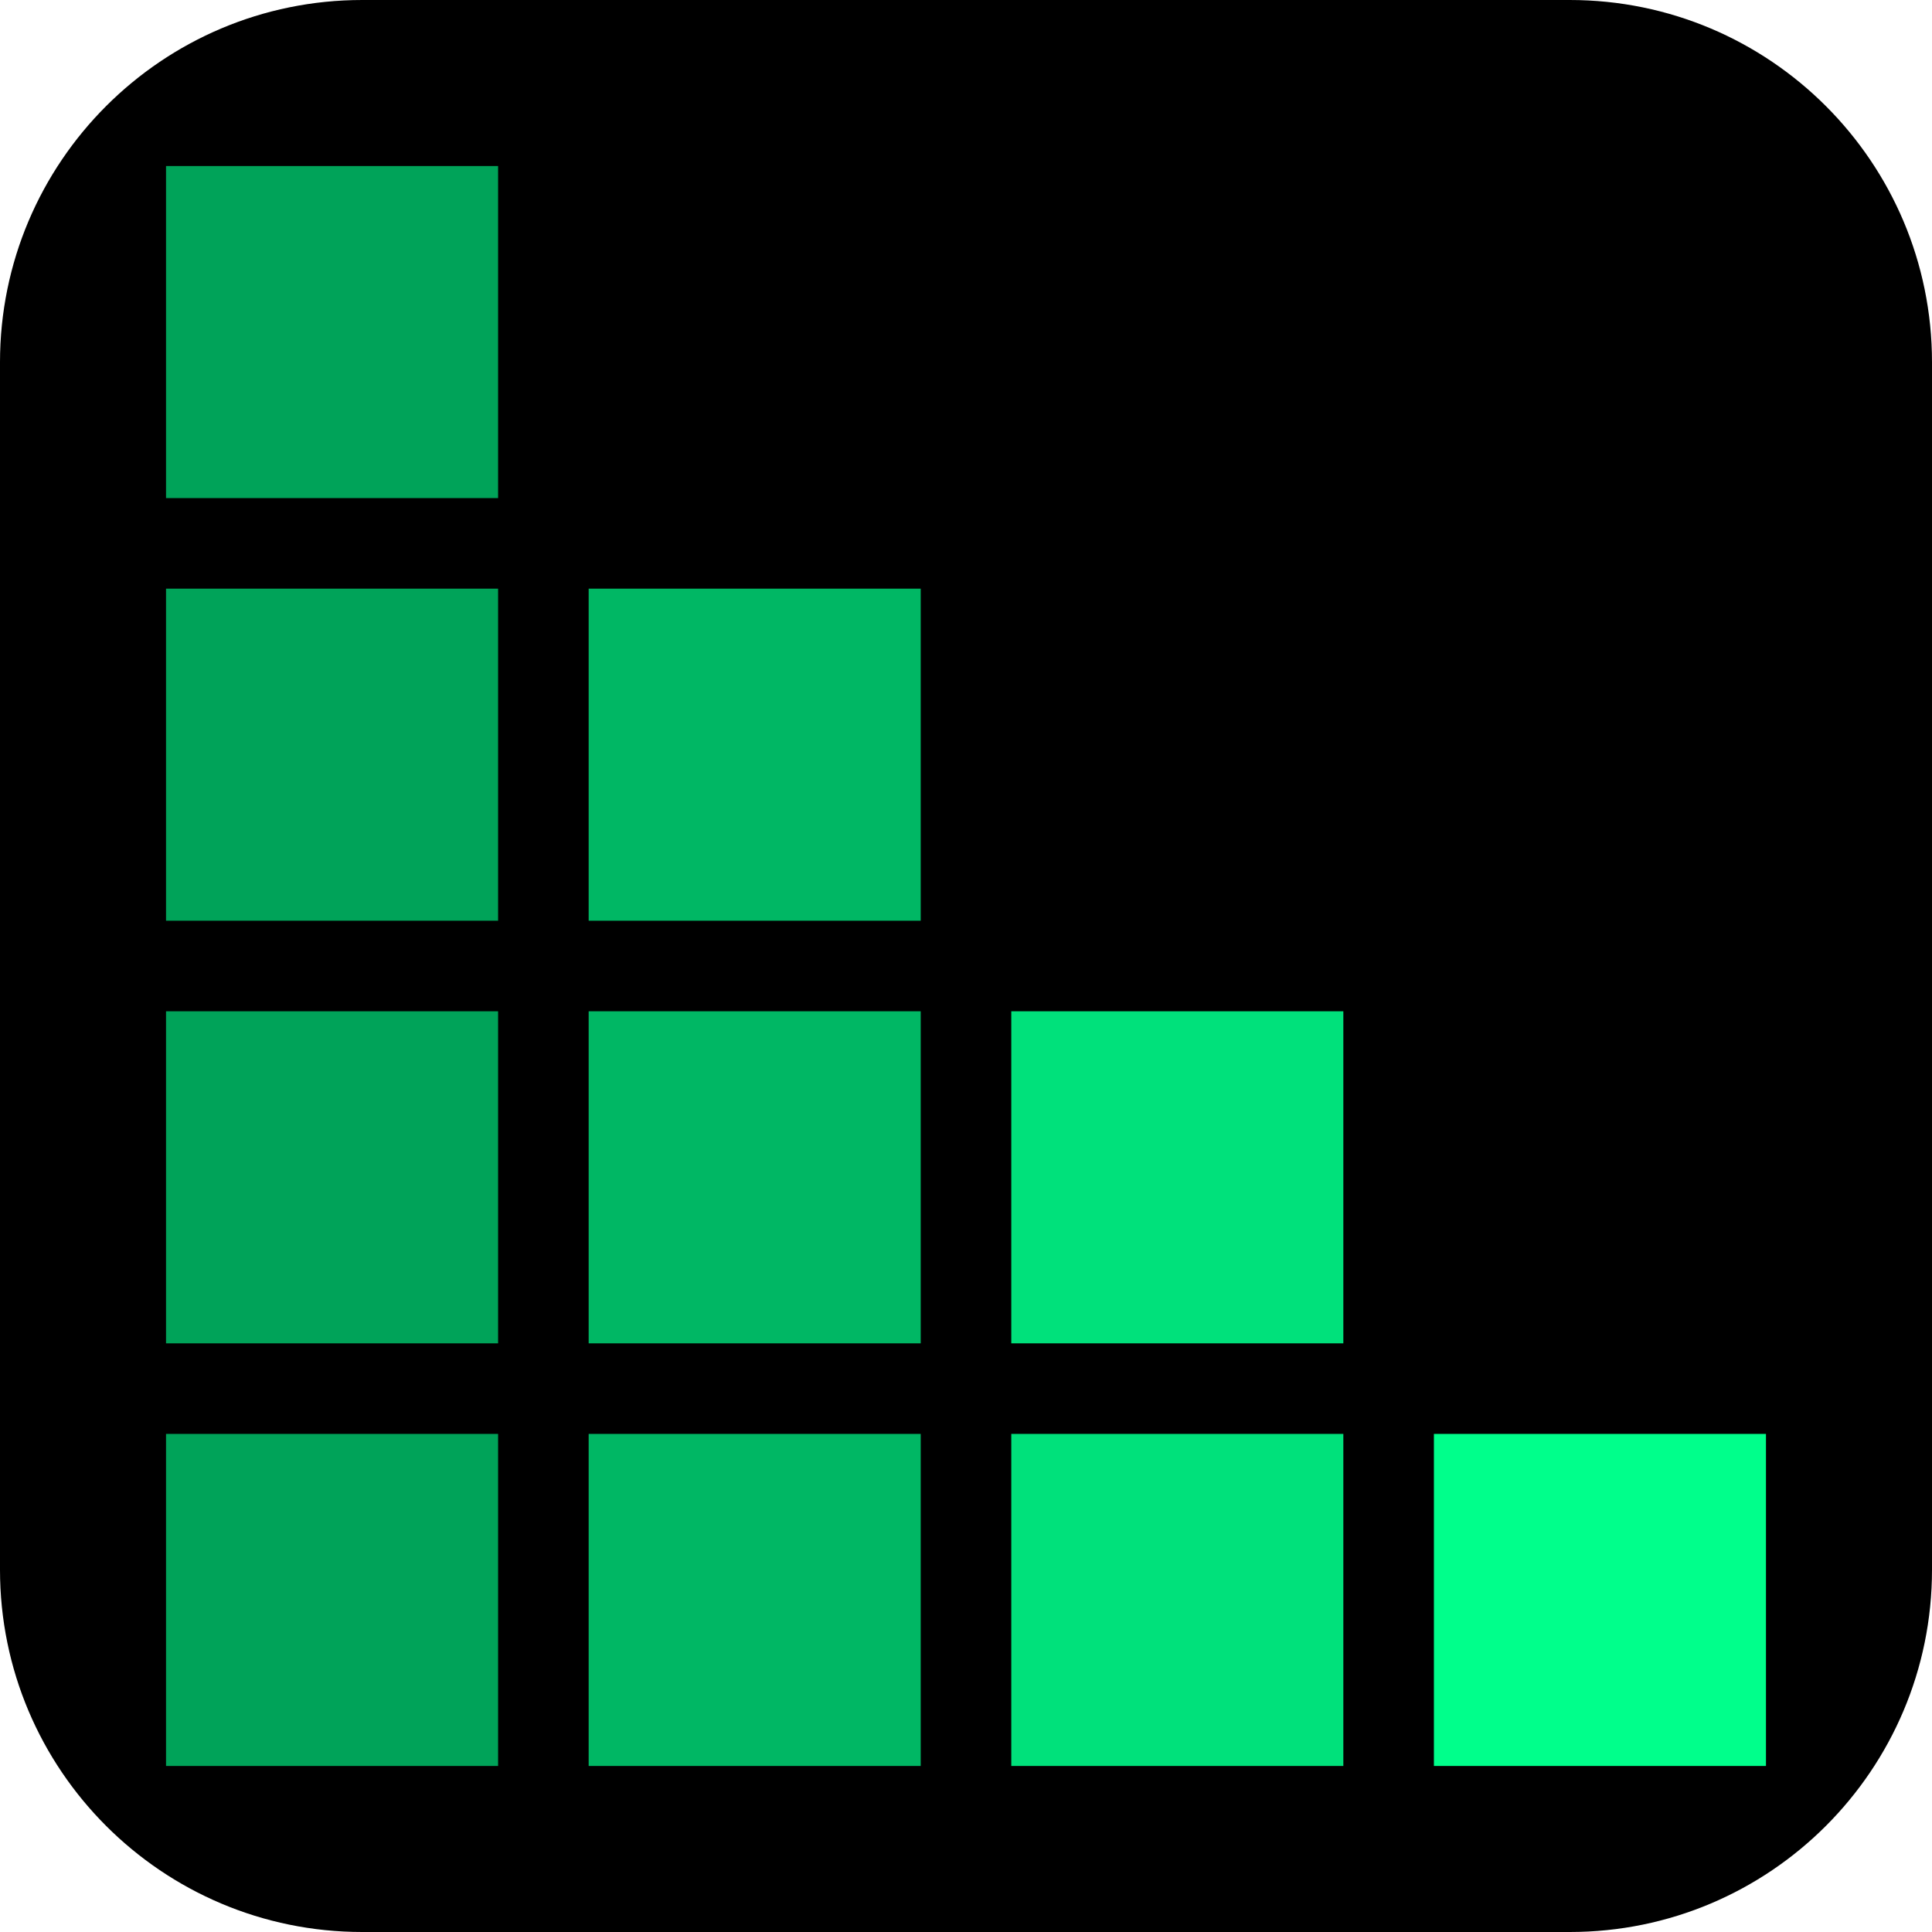
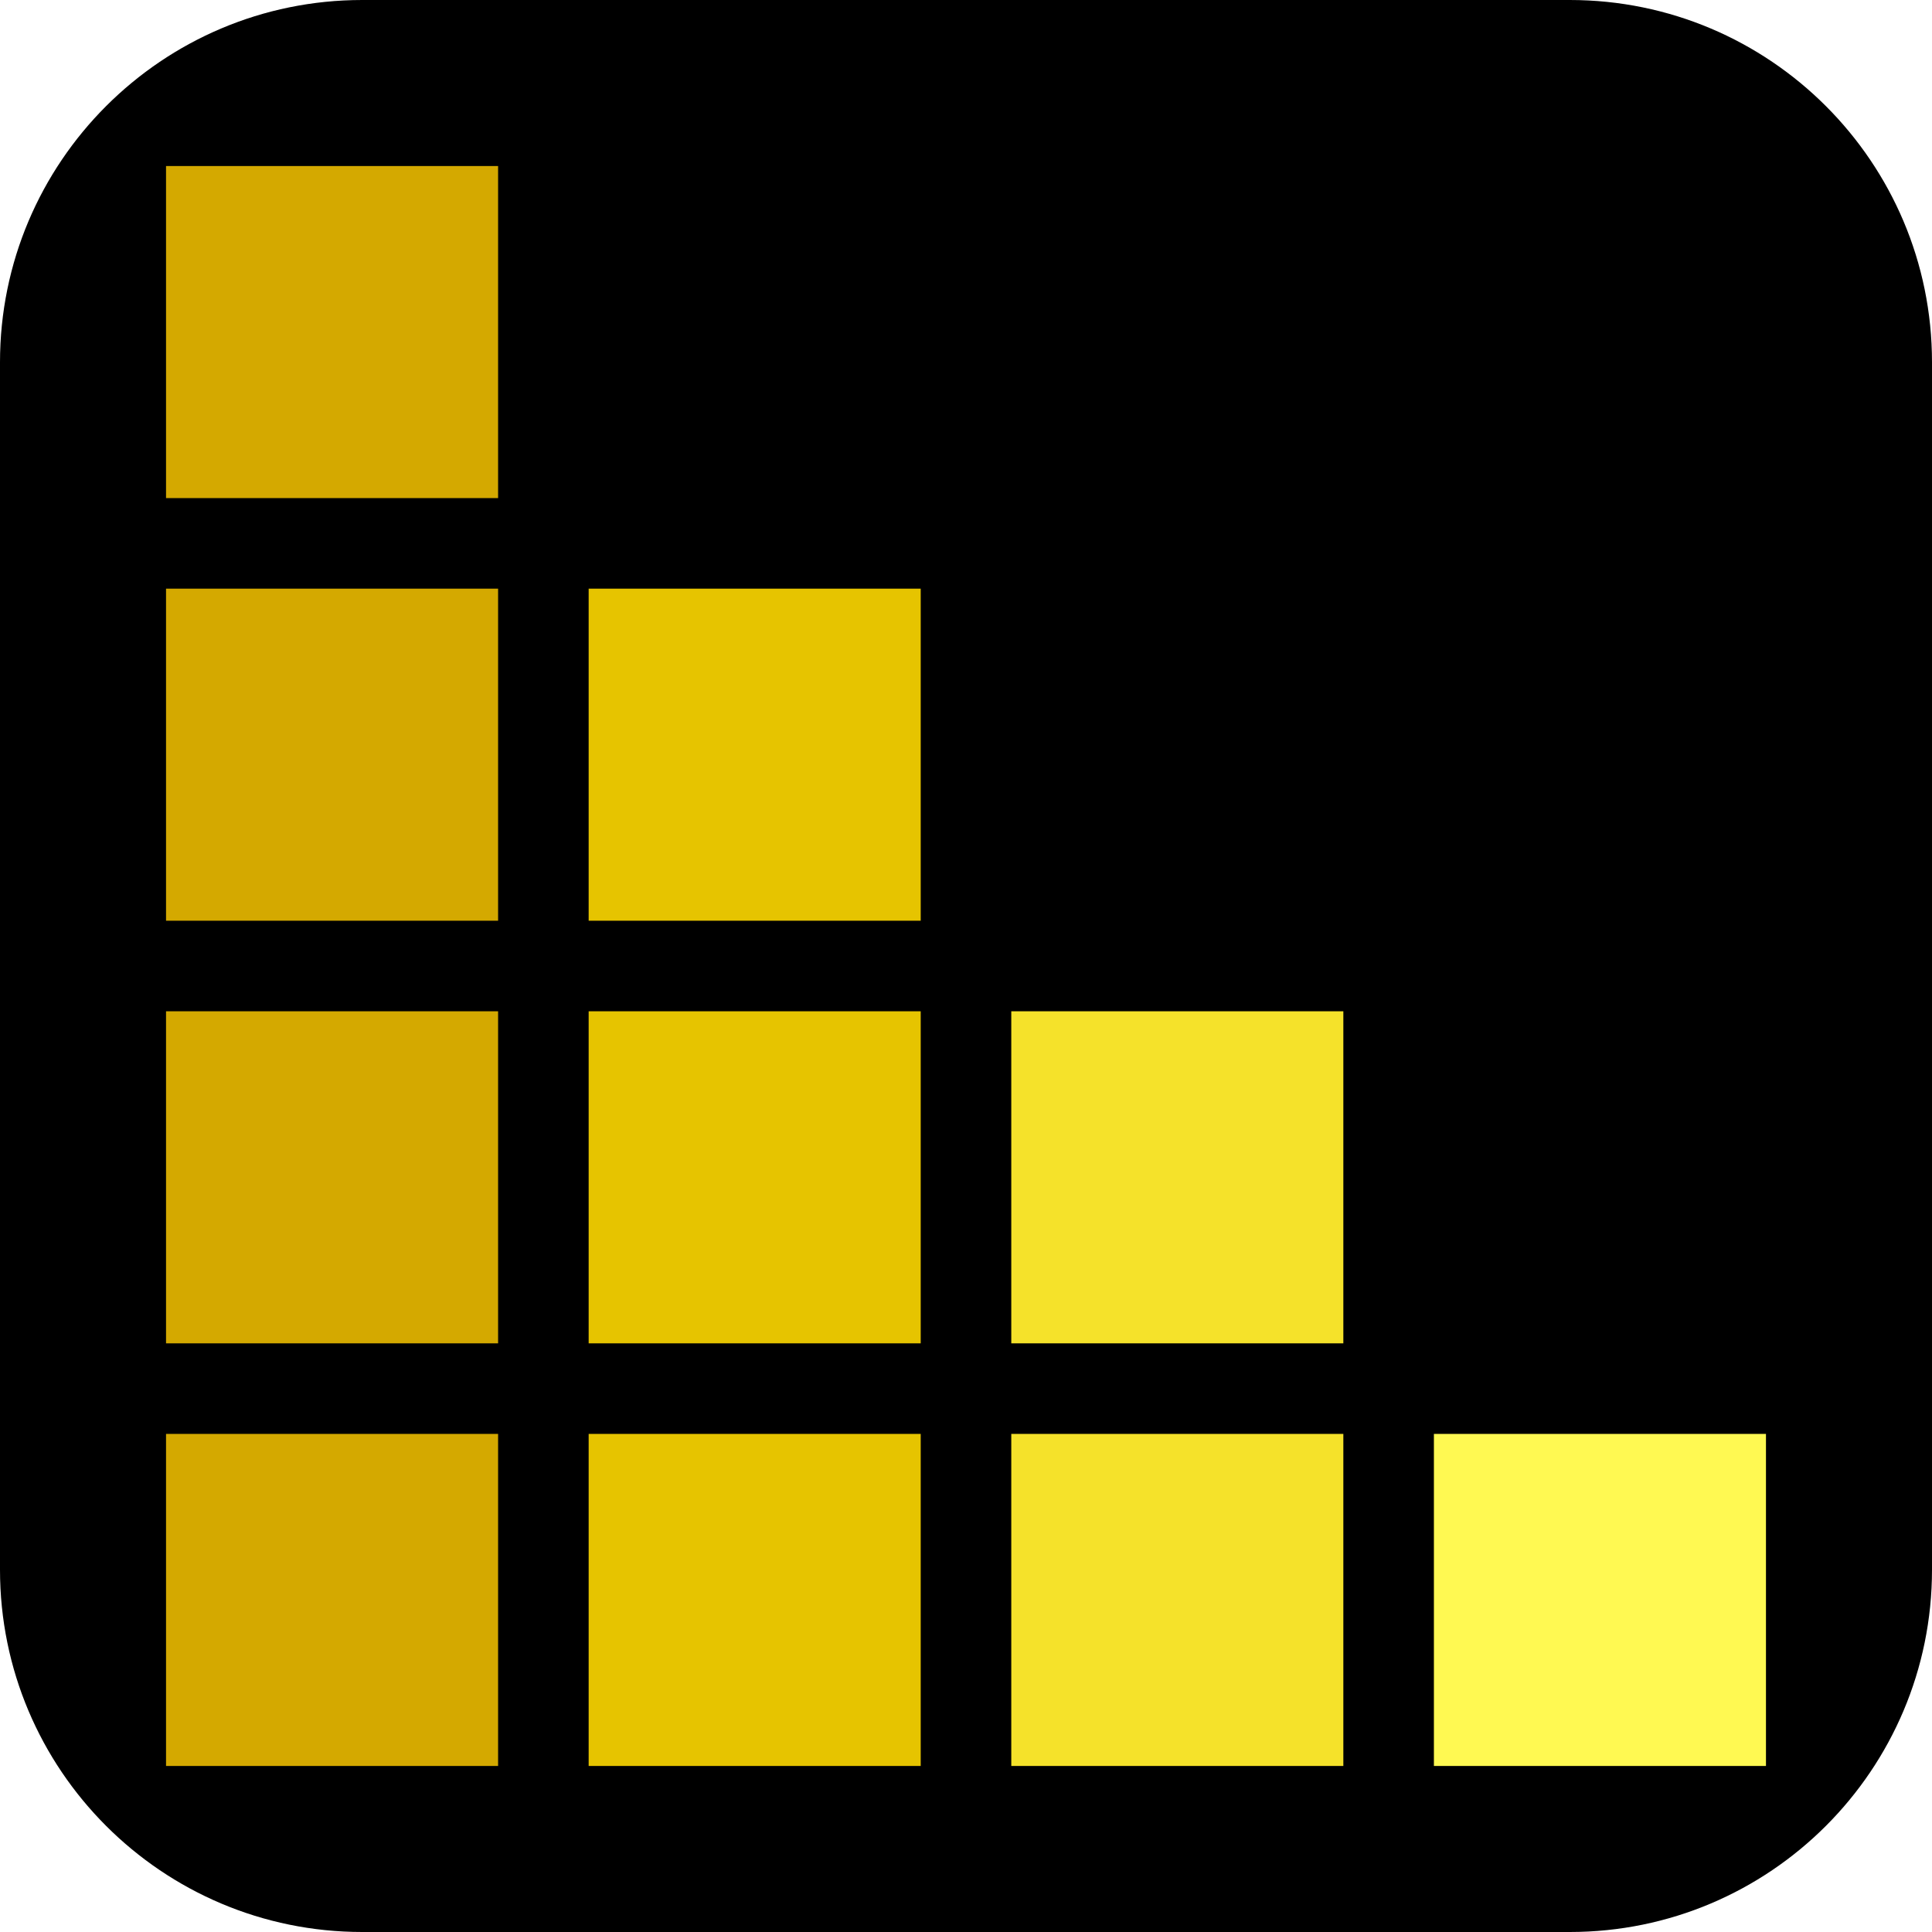
<svg xmlns="http://www.w3.org/2000/svg" viewBox="0 0 32 32">
  <rect width="32" height="32" rx="6" fill="#000" />
-   <rect x="2.75" y="2.75" width="5.5" height="5.5" fill="#00a359" />
-   <rect x="2.75" y="9.75" width="5.5" height="5.5" fill="#00a359" />
-   <rect x="9.75" y="9.75" width="5.5" height="5.5" fill="#00b764" />
-   <rect x="2.75" y="16.75" width="5.5" height="5.5" fill="#00a359" />
-   <rect x="9.75" y="16.75" width="5.5" height="5.5" fill="#00b764" />
-   <rect x="16.75" y="16.75" width="5.5" height="5.5" fill="#00e17b" />
-   <rect x="2.75" y="23.75" width="5.5" height="5.5" fill="#00a359" />
-   <rect x="9.75" y="23.75" width="5.5" height="5.5" fill="#00b764" />
-   <rect x="16.75" y="23.75" width="5.5" height="5.5" fill="#00e17b" />
-   <rect x="23.75" y="23.75" width="5.5" height="5.5" fill="#00ff8b" />
+   <rect x="2.75" y="2.75" width="5.5" height="5.5" fill="#d4a900" />
+   <rect x="2.75" y="9.75" width="5.5" height="5.5" fill="#d4a900" />
+   <rect x="9.75" y="9.75" width="5.5" height="5.5" fill="#e6c400" />
+   <rect x="2.75" y="16.75" width="5.5" height="5.5" fill="#d4a900" />
+   <rect x="9.75" y="16.75" width="5.5" height="5.5" fill="#e6c400" />
+   <rect x="16.75" y="16.75" width="5.5" height="5.5" fill="#f5e22a" />
+   <rect x="2.75" y="23.75" width="5.5" height="5.5" fill="#d4a900" />
+   <rect x="9.75" y="23.75" width="5.5" height="5.5" fill="#e6c400" />
+   <rect x="16.75" y="23.75" width="5.5" height="5.5" fill="#f5e22a" />
+   <rect x="23.75" y="23.75" width="5.5" height="5.5" fill="#fff952" />
</svg>
